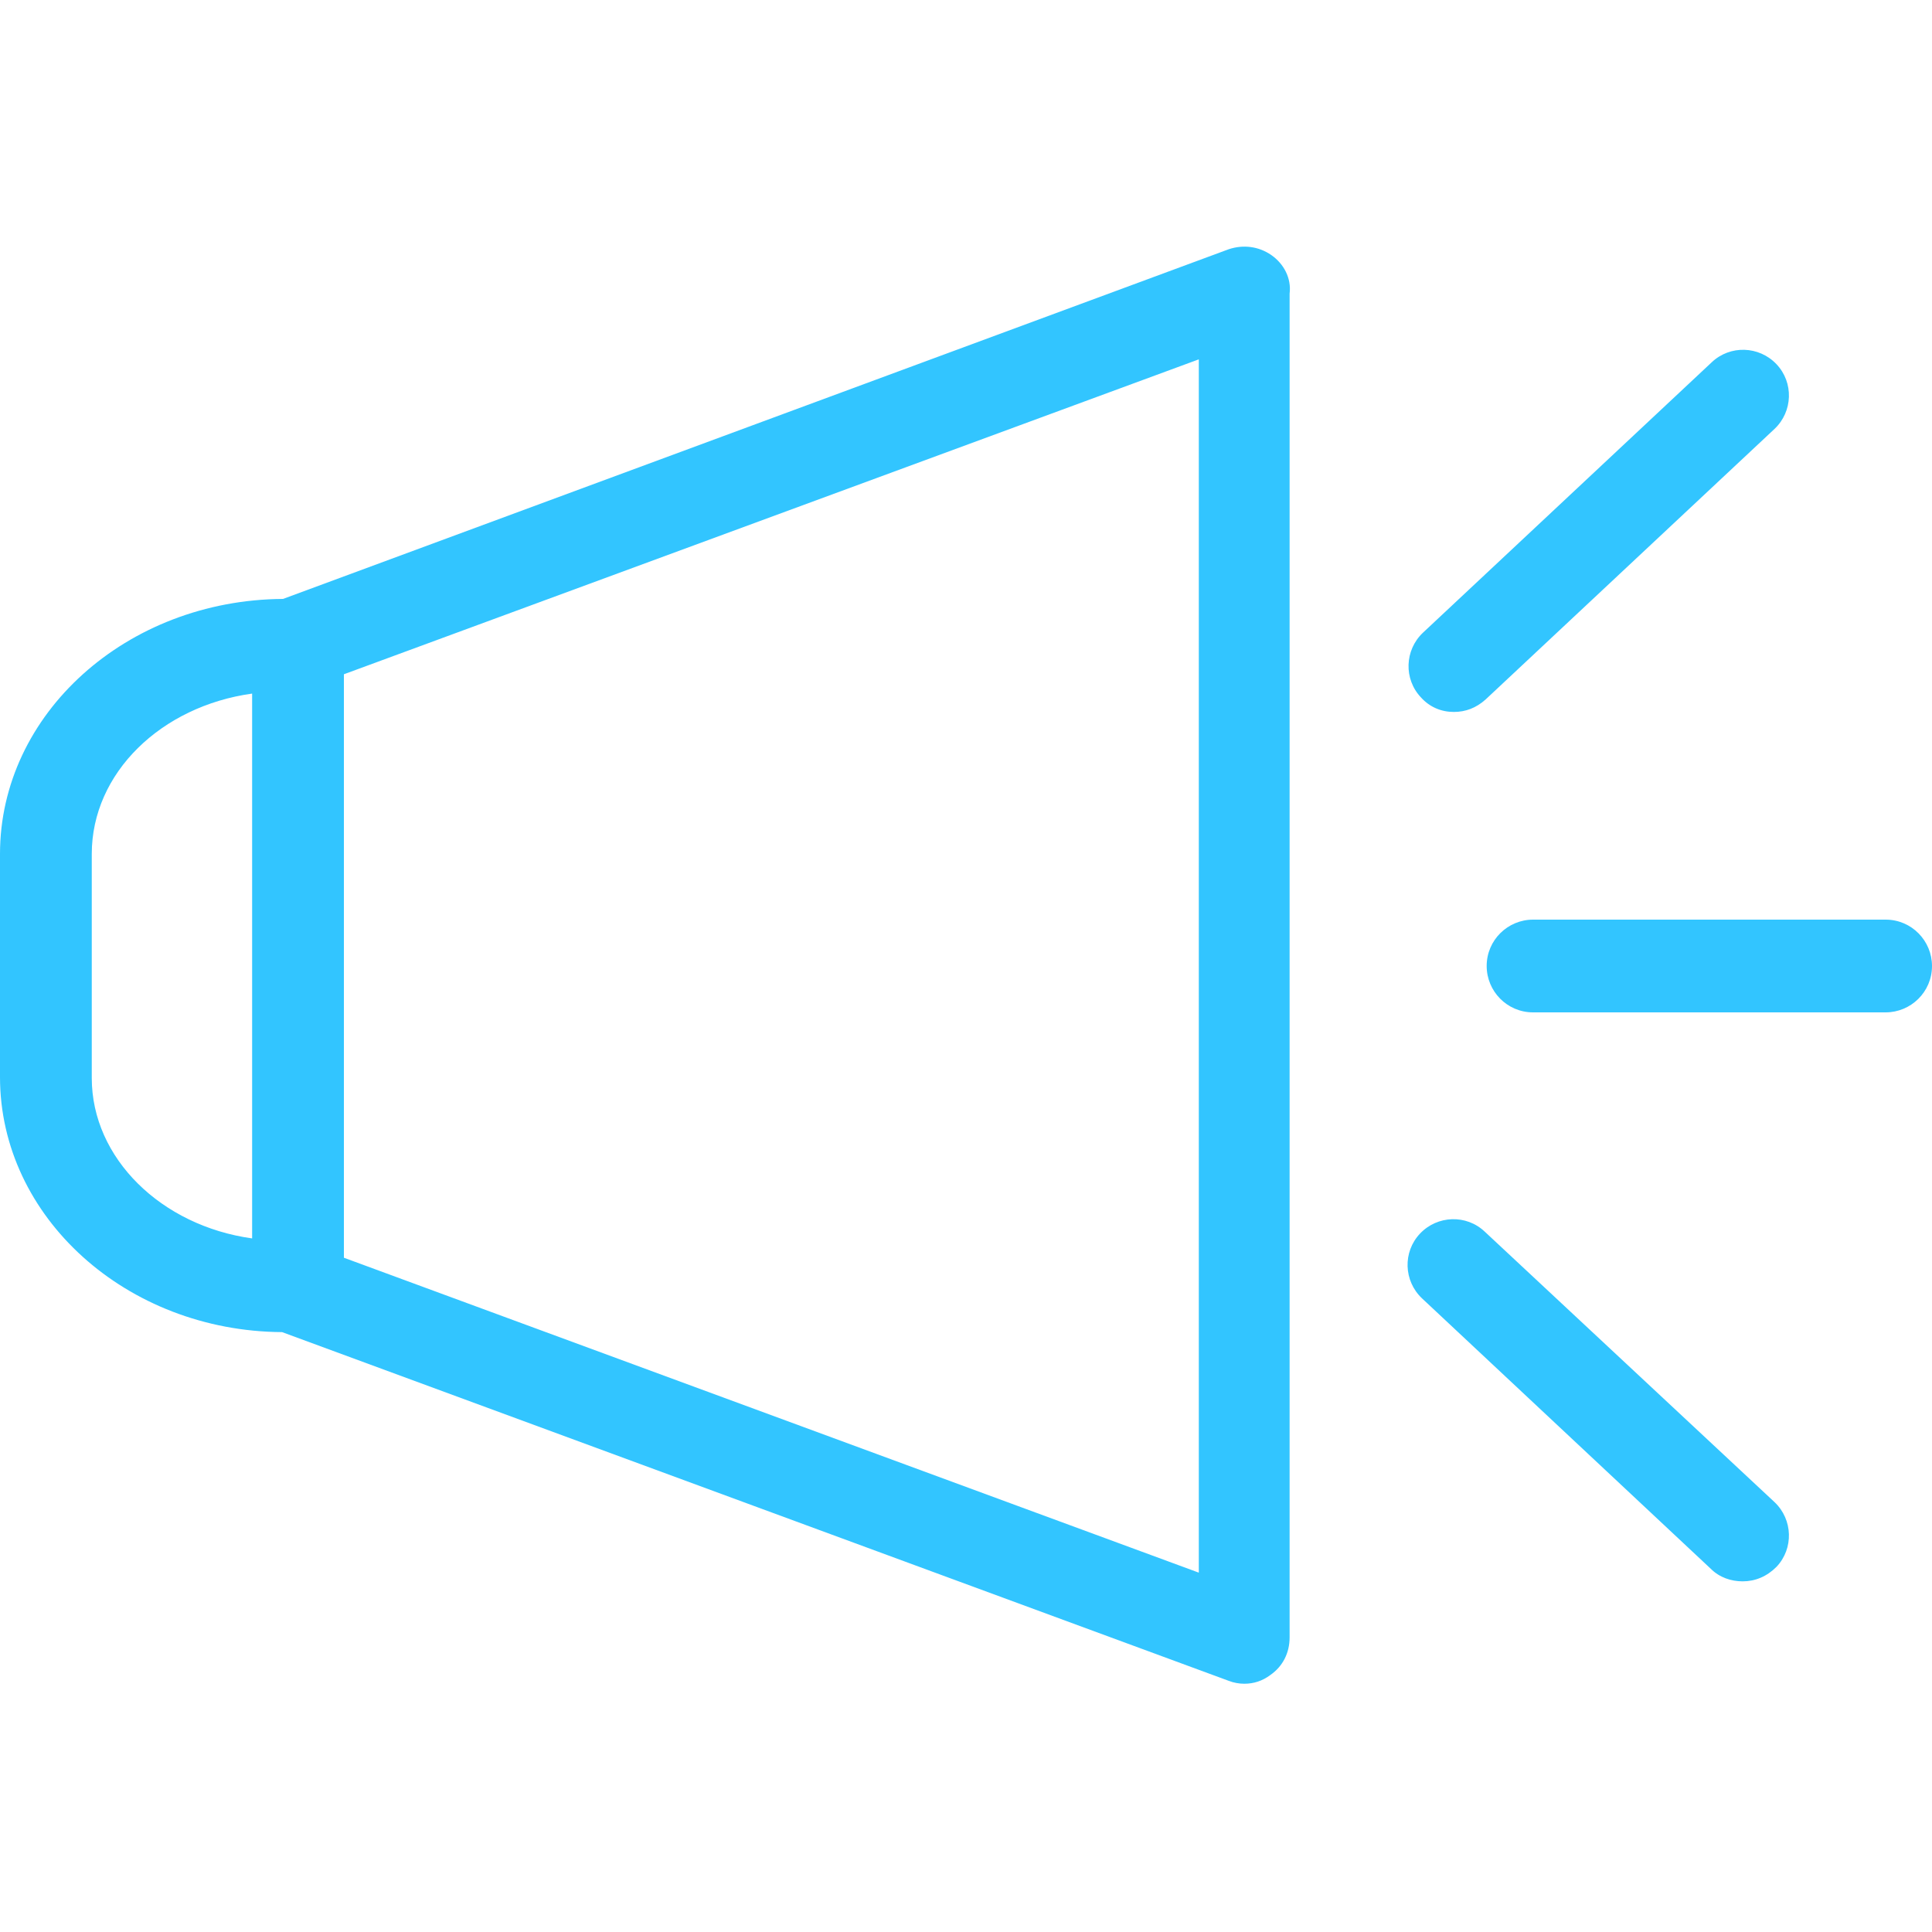
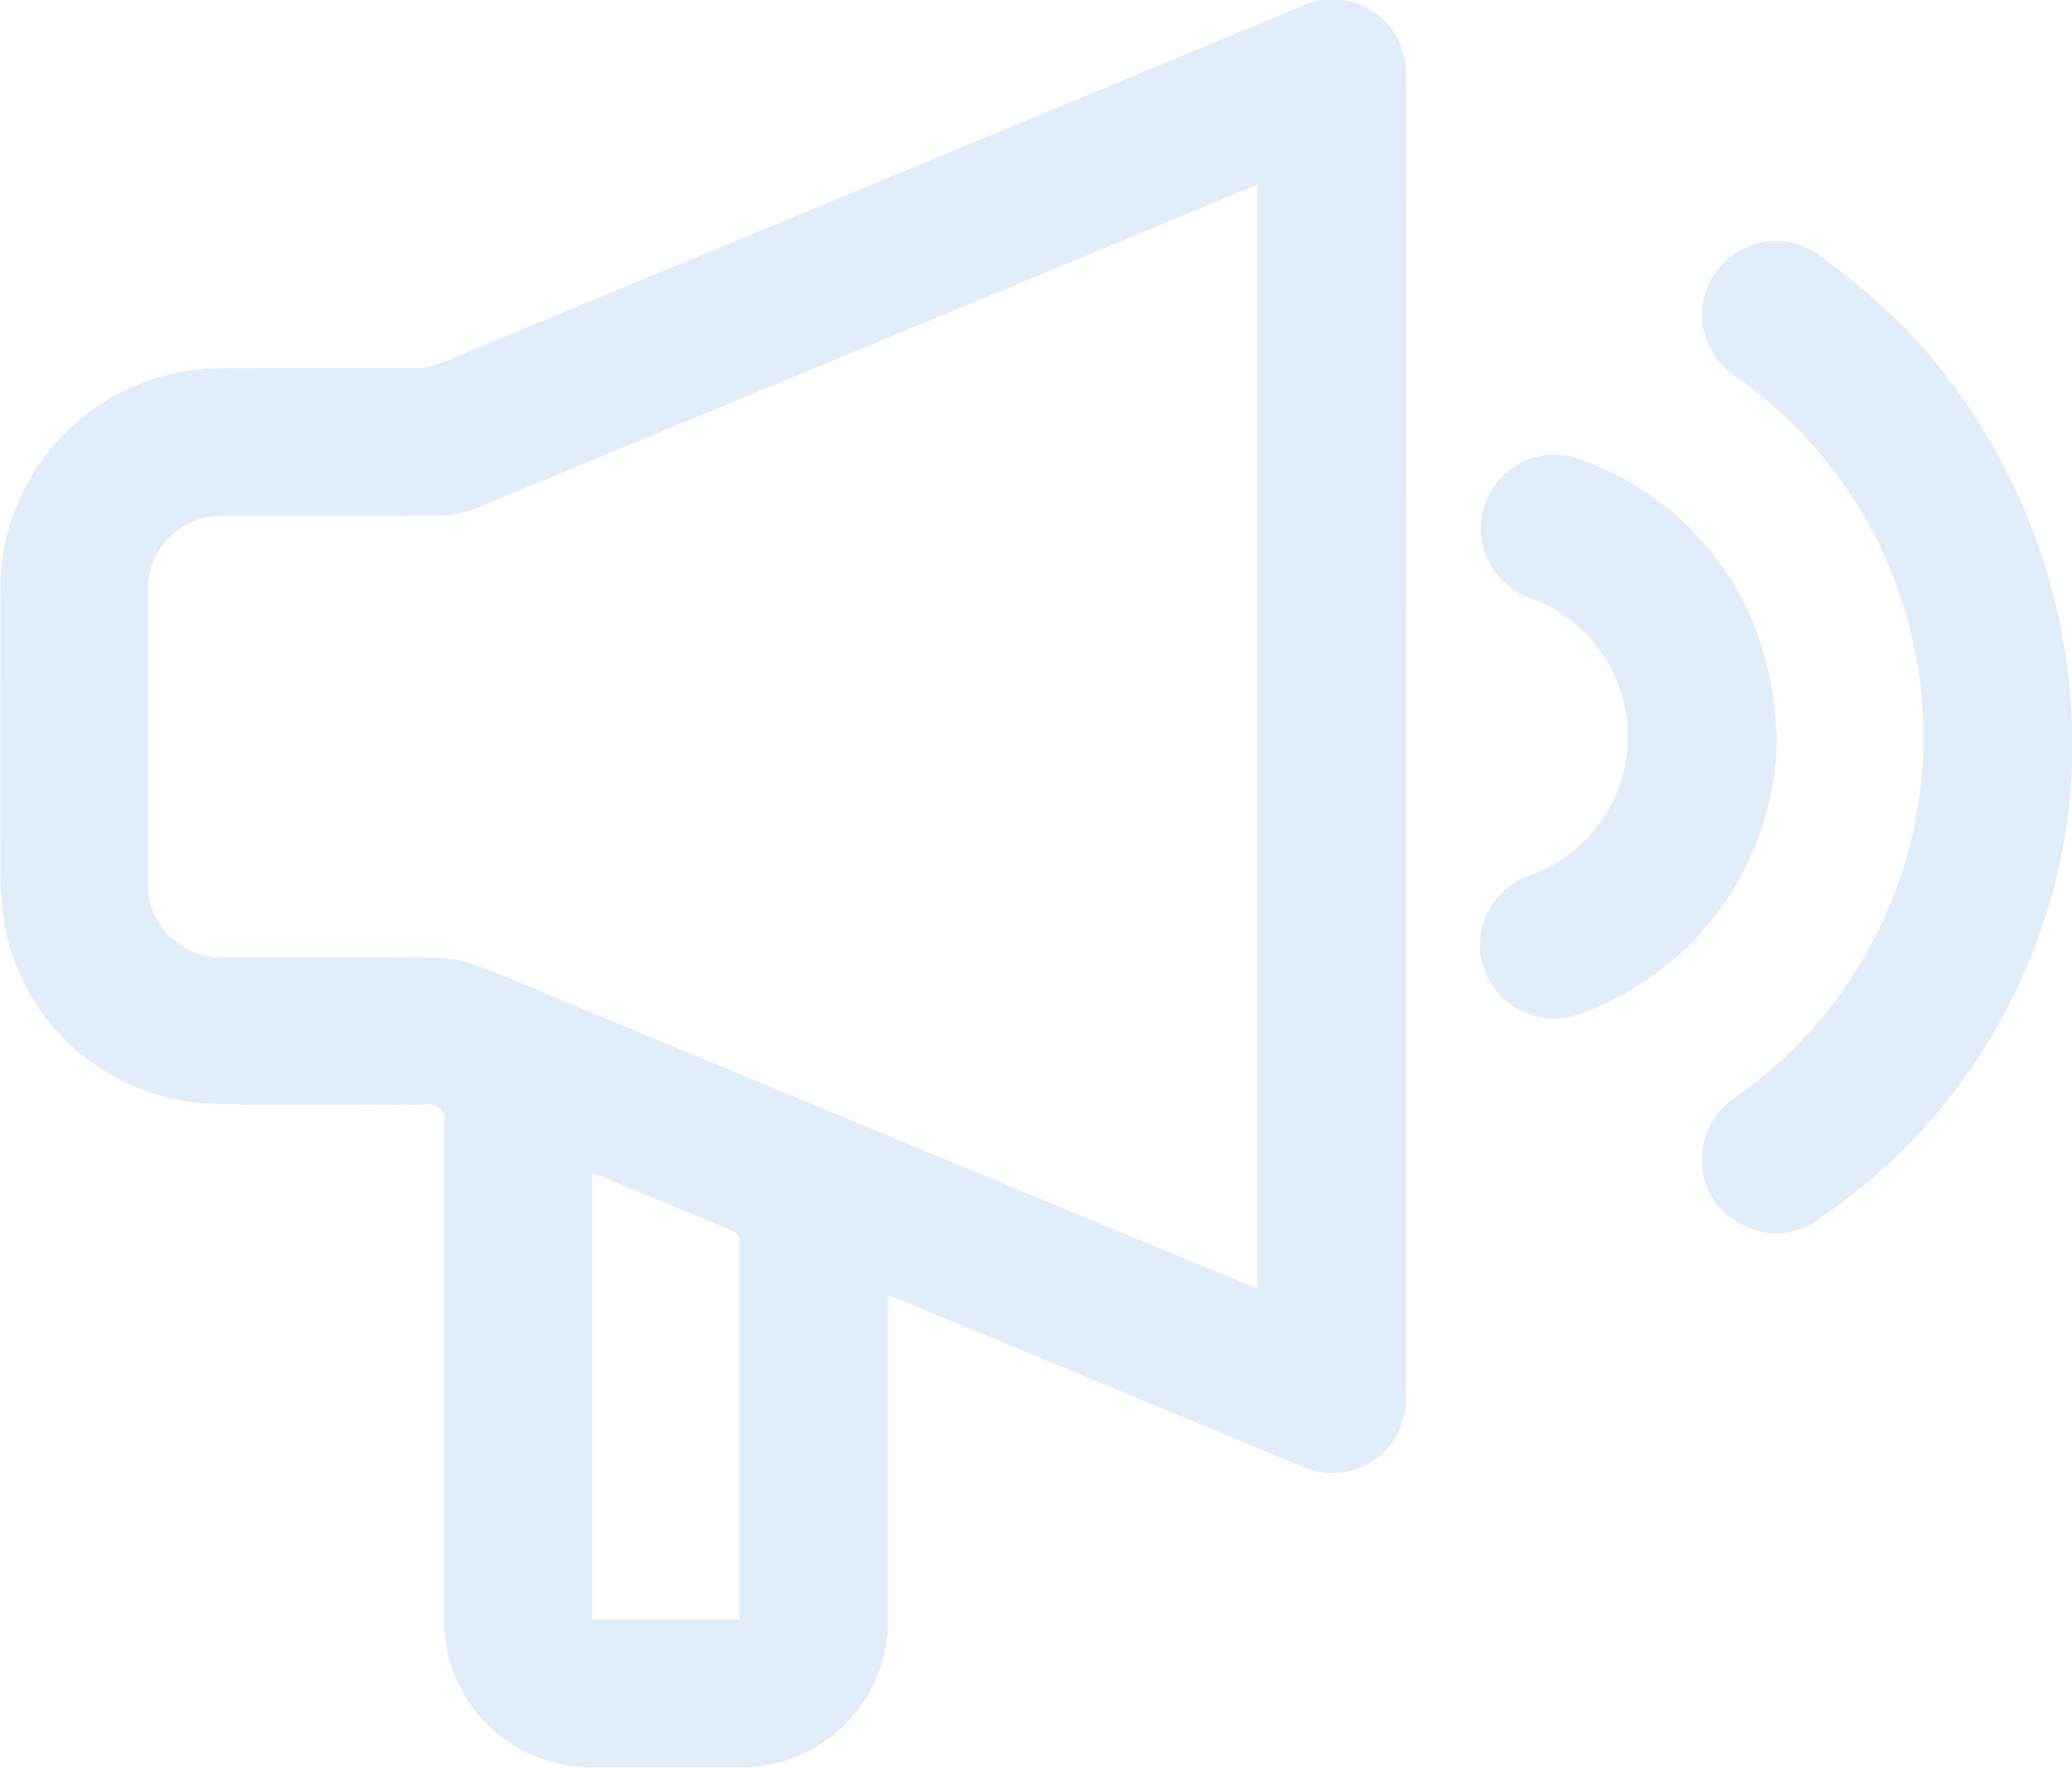
- <svg xmlns="http://www.w3.org/2000/svg" xmlns:xlink="http://www.w3.org/1999/xlink" aria-hidden="true" class="global-announcement__icon svg-icon svg-icon--small svg-icon--default svg-icon--icon" width="200" height="200">
+ <svg xmlns="http://www.w3.org/2000/svg" width="34" height="29" viewBox="0 0 34 29">
  <defs>
-     <symbol viewBox="0 0 200 200" id="icon-notice-icon">
-       <path d="M131.6 26.4c-1.3-.9-2.9-1.1-4.4-.6L29.3 62C13.1 62.1 0 73.9 0 88.4v23.1c0 14.5 13.1 26.3 29.2 26.4l98 36.1c.5.2 1.1.3 1.6.3 1 0 1.9-.3 2.7-.9 1.3-.9 2-2.3 2-3.9V30.4c.2-1.6-.6-3.1-1.9-4zM9.5 111.6V88.4c0-8.4 7.2-15.3 16.6-16.6v56.4c-9.4-1.3-16.6-8.3-16.6-16.6zm114.6 51.2l-88.5-32.6V69.8l88.5-32.6v125.6zM195.2 95.2h-36.5c-2.6 0-4.8 2.1-4.8 4.8 0 2.6 2.1 4.8 4.8 4.8h36.5c2.6 0 4.8-2.1 4.8-4.8 0-2.6-2.1-4.8-4.8-4.8zM153.7 127.5c-1.9-1.8-4.9-1.7-6.7.2-1.8 1.9-1.7 4.9.2 6.7l29.9 28c.9.9 2.1 1.3 3.3 1.3 1.3 0 2.5-.5 3.5-1.5 1.8-1.9 1.7-4.9-.2-6.7l-30-28zM150.5 73.7c1.2 0 2.3-.4 3.3-1.3l29.9-28c1.9-1.8 2-4.8.2-6.7-1.8-1.9-4.8-2-6.7-.2l-29.9 28c-1.9 1.8-2 4.8-.2 6.7.9 1 2.1 1.5 3.4 1.5z" class="st0" />
-     </symbol>
+     <style>
+       .cls-1 {
+         fill: #e1eefa;
+         fill-rule: evenodd;
+       }
+     </style>
  </defs>
-   <use xlink:href="#icon-notice-icon" fill="#32C5FF" />
+   <path id="公告icon" class="cls-1" d="M586.574,674.255v5.273A2.413,2.413,0,0,1,584.092,682h-2.344a2.415,2.415,0,0,1-2.462-2.459q0-4.047,0-8.1a0.258,0.258,0,0,0-.314-0.316c-0.27-.006-0.54,0-0.809,0-0.944,0-1.89.019-2.832-.022a3.6,3.6,0,0,1-3.22-2.744,4.965,4.965,0,0,1-.105-0.98c-0.01-1.556,0-3.112,0-4.669a3.614,3.614,0,0,1,2.966-3.607,3.868,3.868,0,0,1,.737-0.062c1.045-.007,2.091,0,3.136-0.006a1.032,1.032,0,0,0,.373-0.073q7.061-2.922,14.116-5.851a1.208,1.208,0,0,1,1.74,1.147q0.006,4.418,0,8.834v10.379q0,1.216,0,2.435a1.212,1.212,0,0,1-1.732,1.147q-3.266-1.352-6.529-2.707C586.741,674.319,586.669,674.292,586.574,674.255Zm6.058-.117v-18.1c-0.076.029-.139,0.05-0.2,0.076q-6.3,2.613-12.61,5.223a1.7,1.7,0,0,1-.619.123c-1.158.012-2.316,0-3.474,0.006a1.21,1.21,0,0,0-1.3,1.291q0,2.326,0,4.652a1.212,1.212,0,0,0,1.307,1.3c1.146,0,2.293-.007,3.439.006a2.084,2.084,0,0,1,.669.133c0.432,0.157.852,0.346,1.277,0.522l9.638,4Zm-8.5,5.435c0-.057,0-0.1,0-0.134q0-3.031,0-6.062a0.176,0.176,0,0,0-.136-0.192c-0.717-.293-1.431-0.592-2.146-0.888a1.378,1.378,0,0,0-.133-0.043v7.319h2.407ZM606,665.633a9.421,9.421,0,0,1-4.115,7.342,1.171,1.171,0,0,1-1.332.1,1.149,1.149,0,0,1-.624-1.11,1.206,1.206,0,0,1,.555-0.968,7.211,7.211,0,0,0,.024-11.8,1.23,1.23,0,0,1-.579-0.99,1.215,1.215,0,0,1,1.944-1.012,13.89,13.89,0,0,1,1.4,1.2A9.919,9.919,0,0,1,606,665.633Zm-4.841-.555a4.863,4.863,0,0,1-3.25,4.564,1.216,1.216,0,0,1-1.459-.53,1.191,1.191,0,0,1,.243-1.511,1.438,1.438,0,0,1,.418-0.244,2.413,2.413,0,0,0,0-4.543,1.211,1.211,0,1,1,.879-2.255,4.769,4.769,0,0,1,3.091,3.785C601.13,664.585,601.135,664.833,601.159,665.078Z" transform="translate(-572 -653)" />
</svg>
